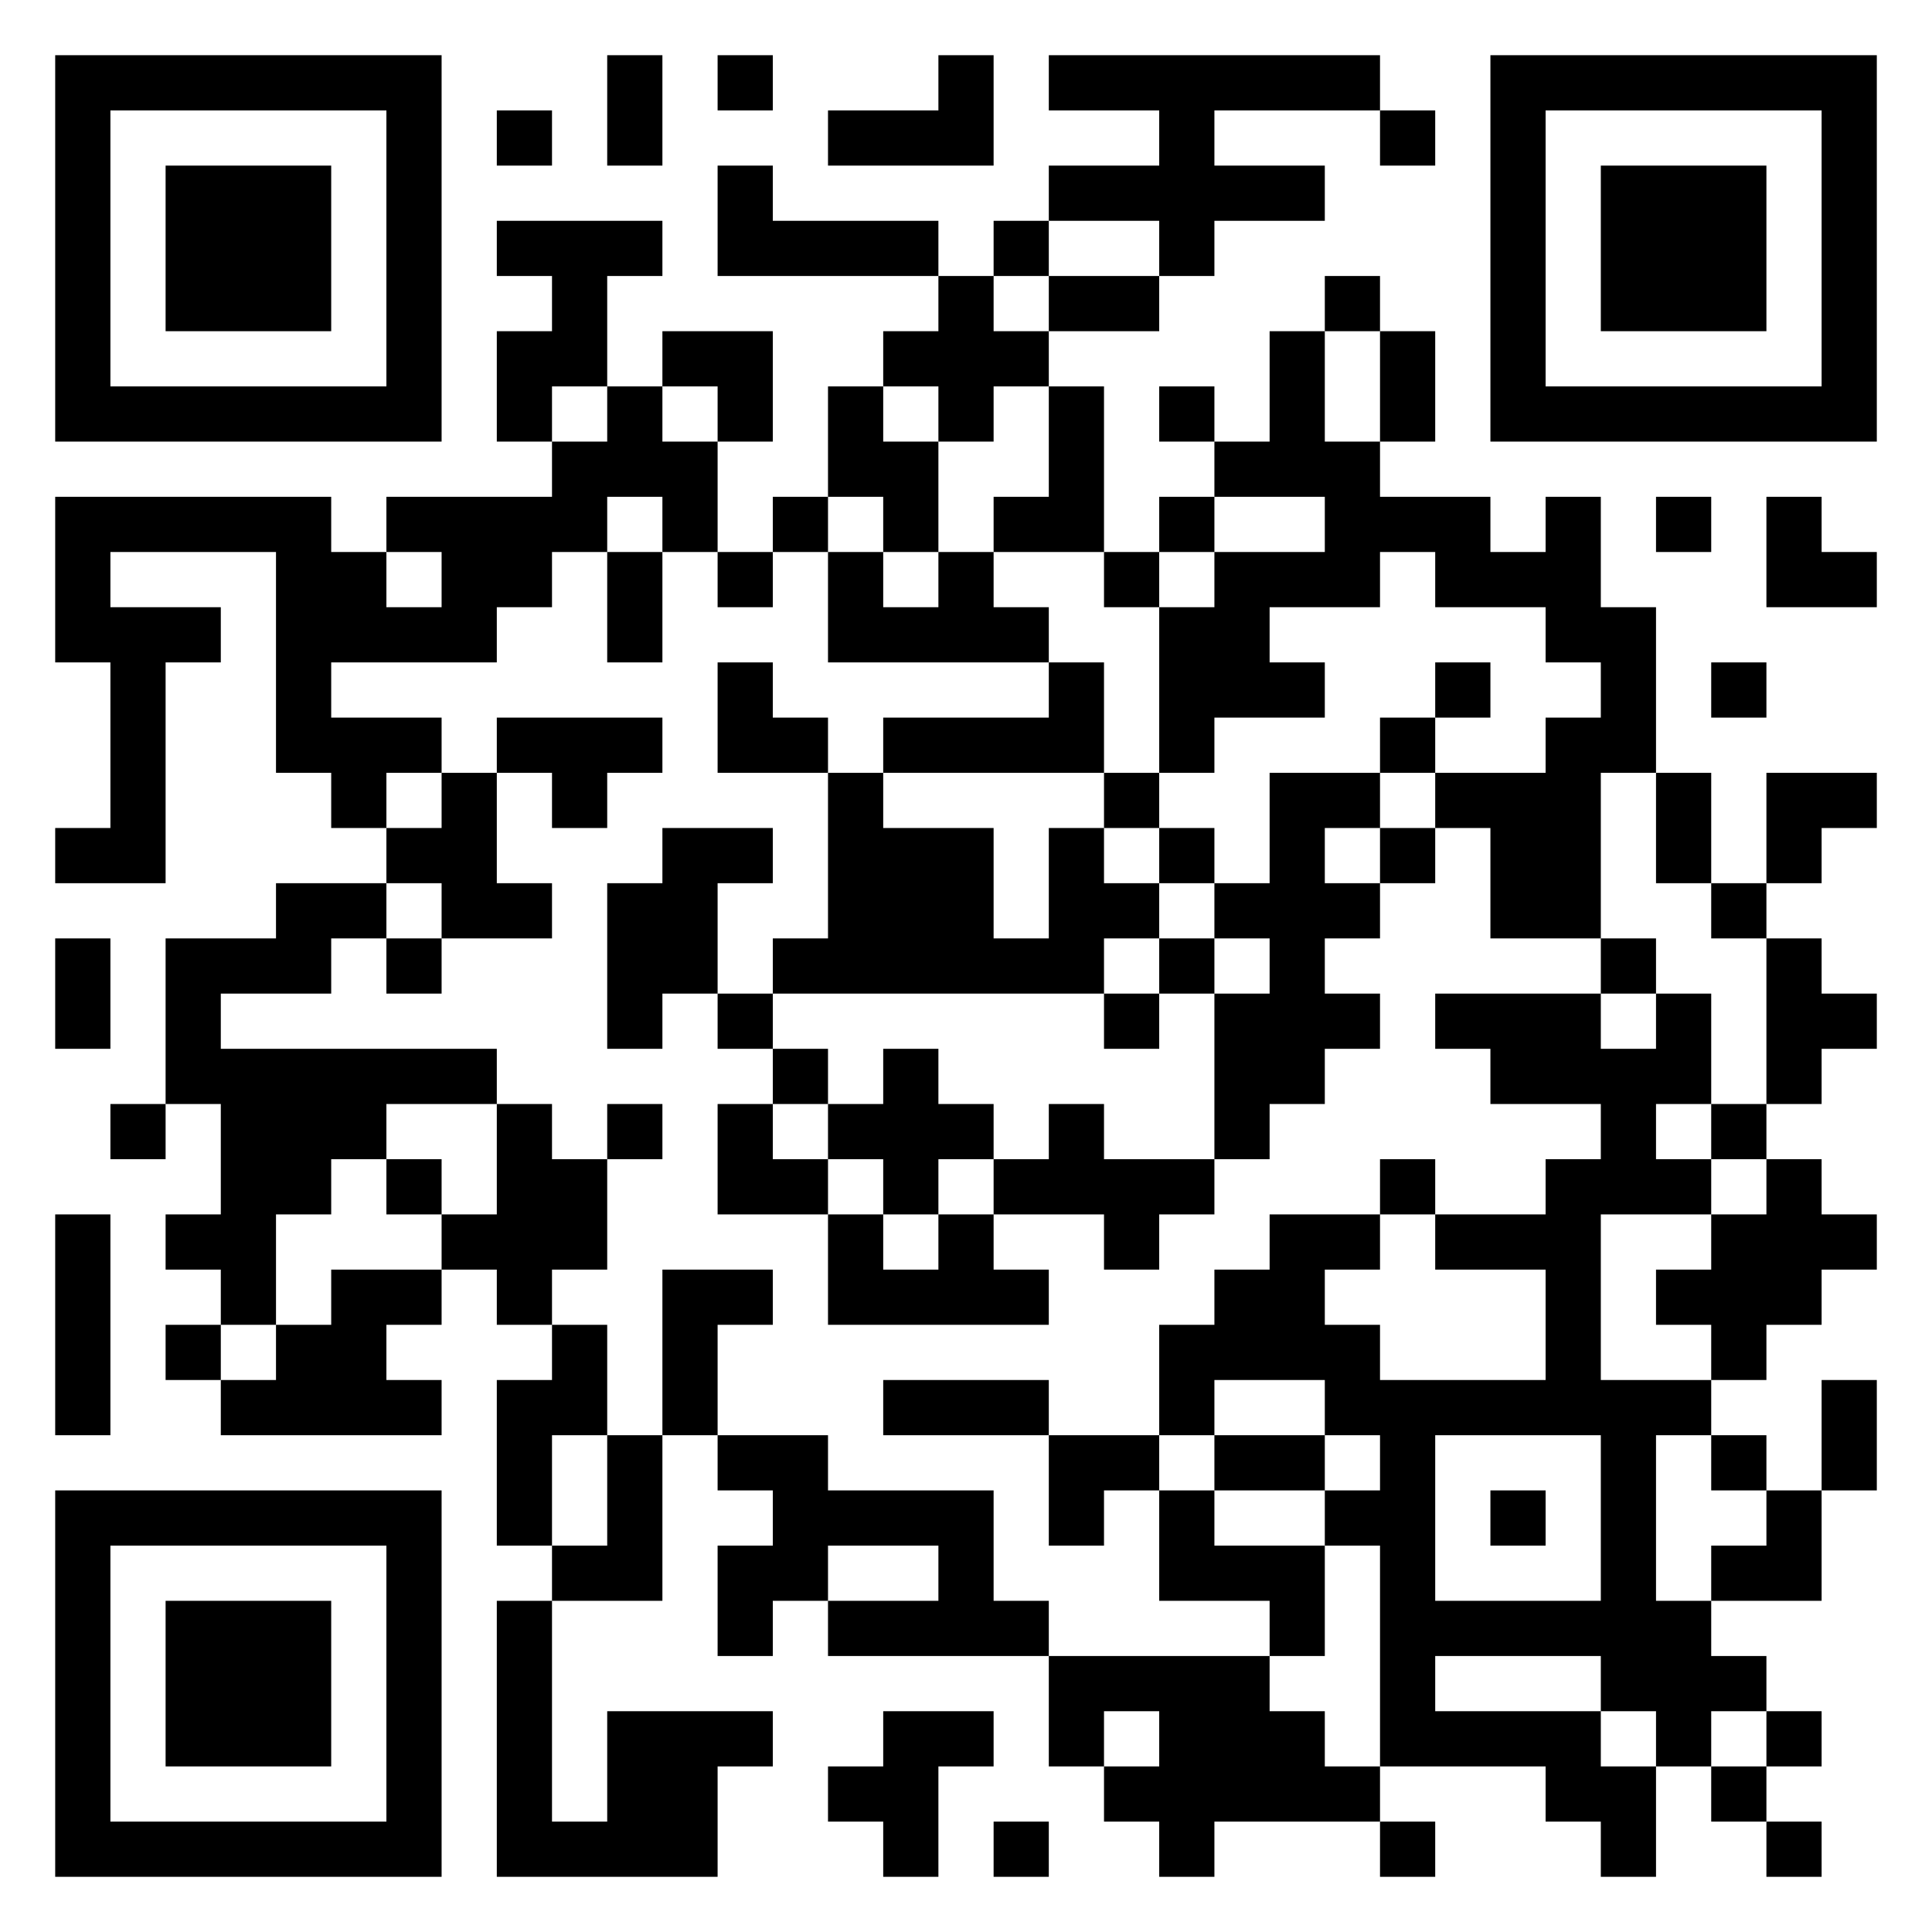
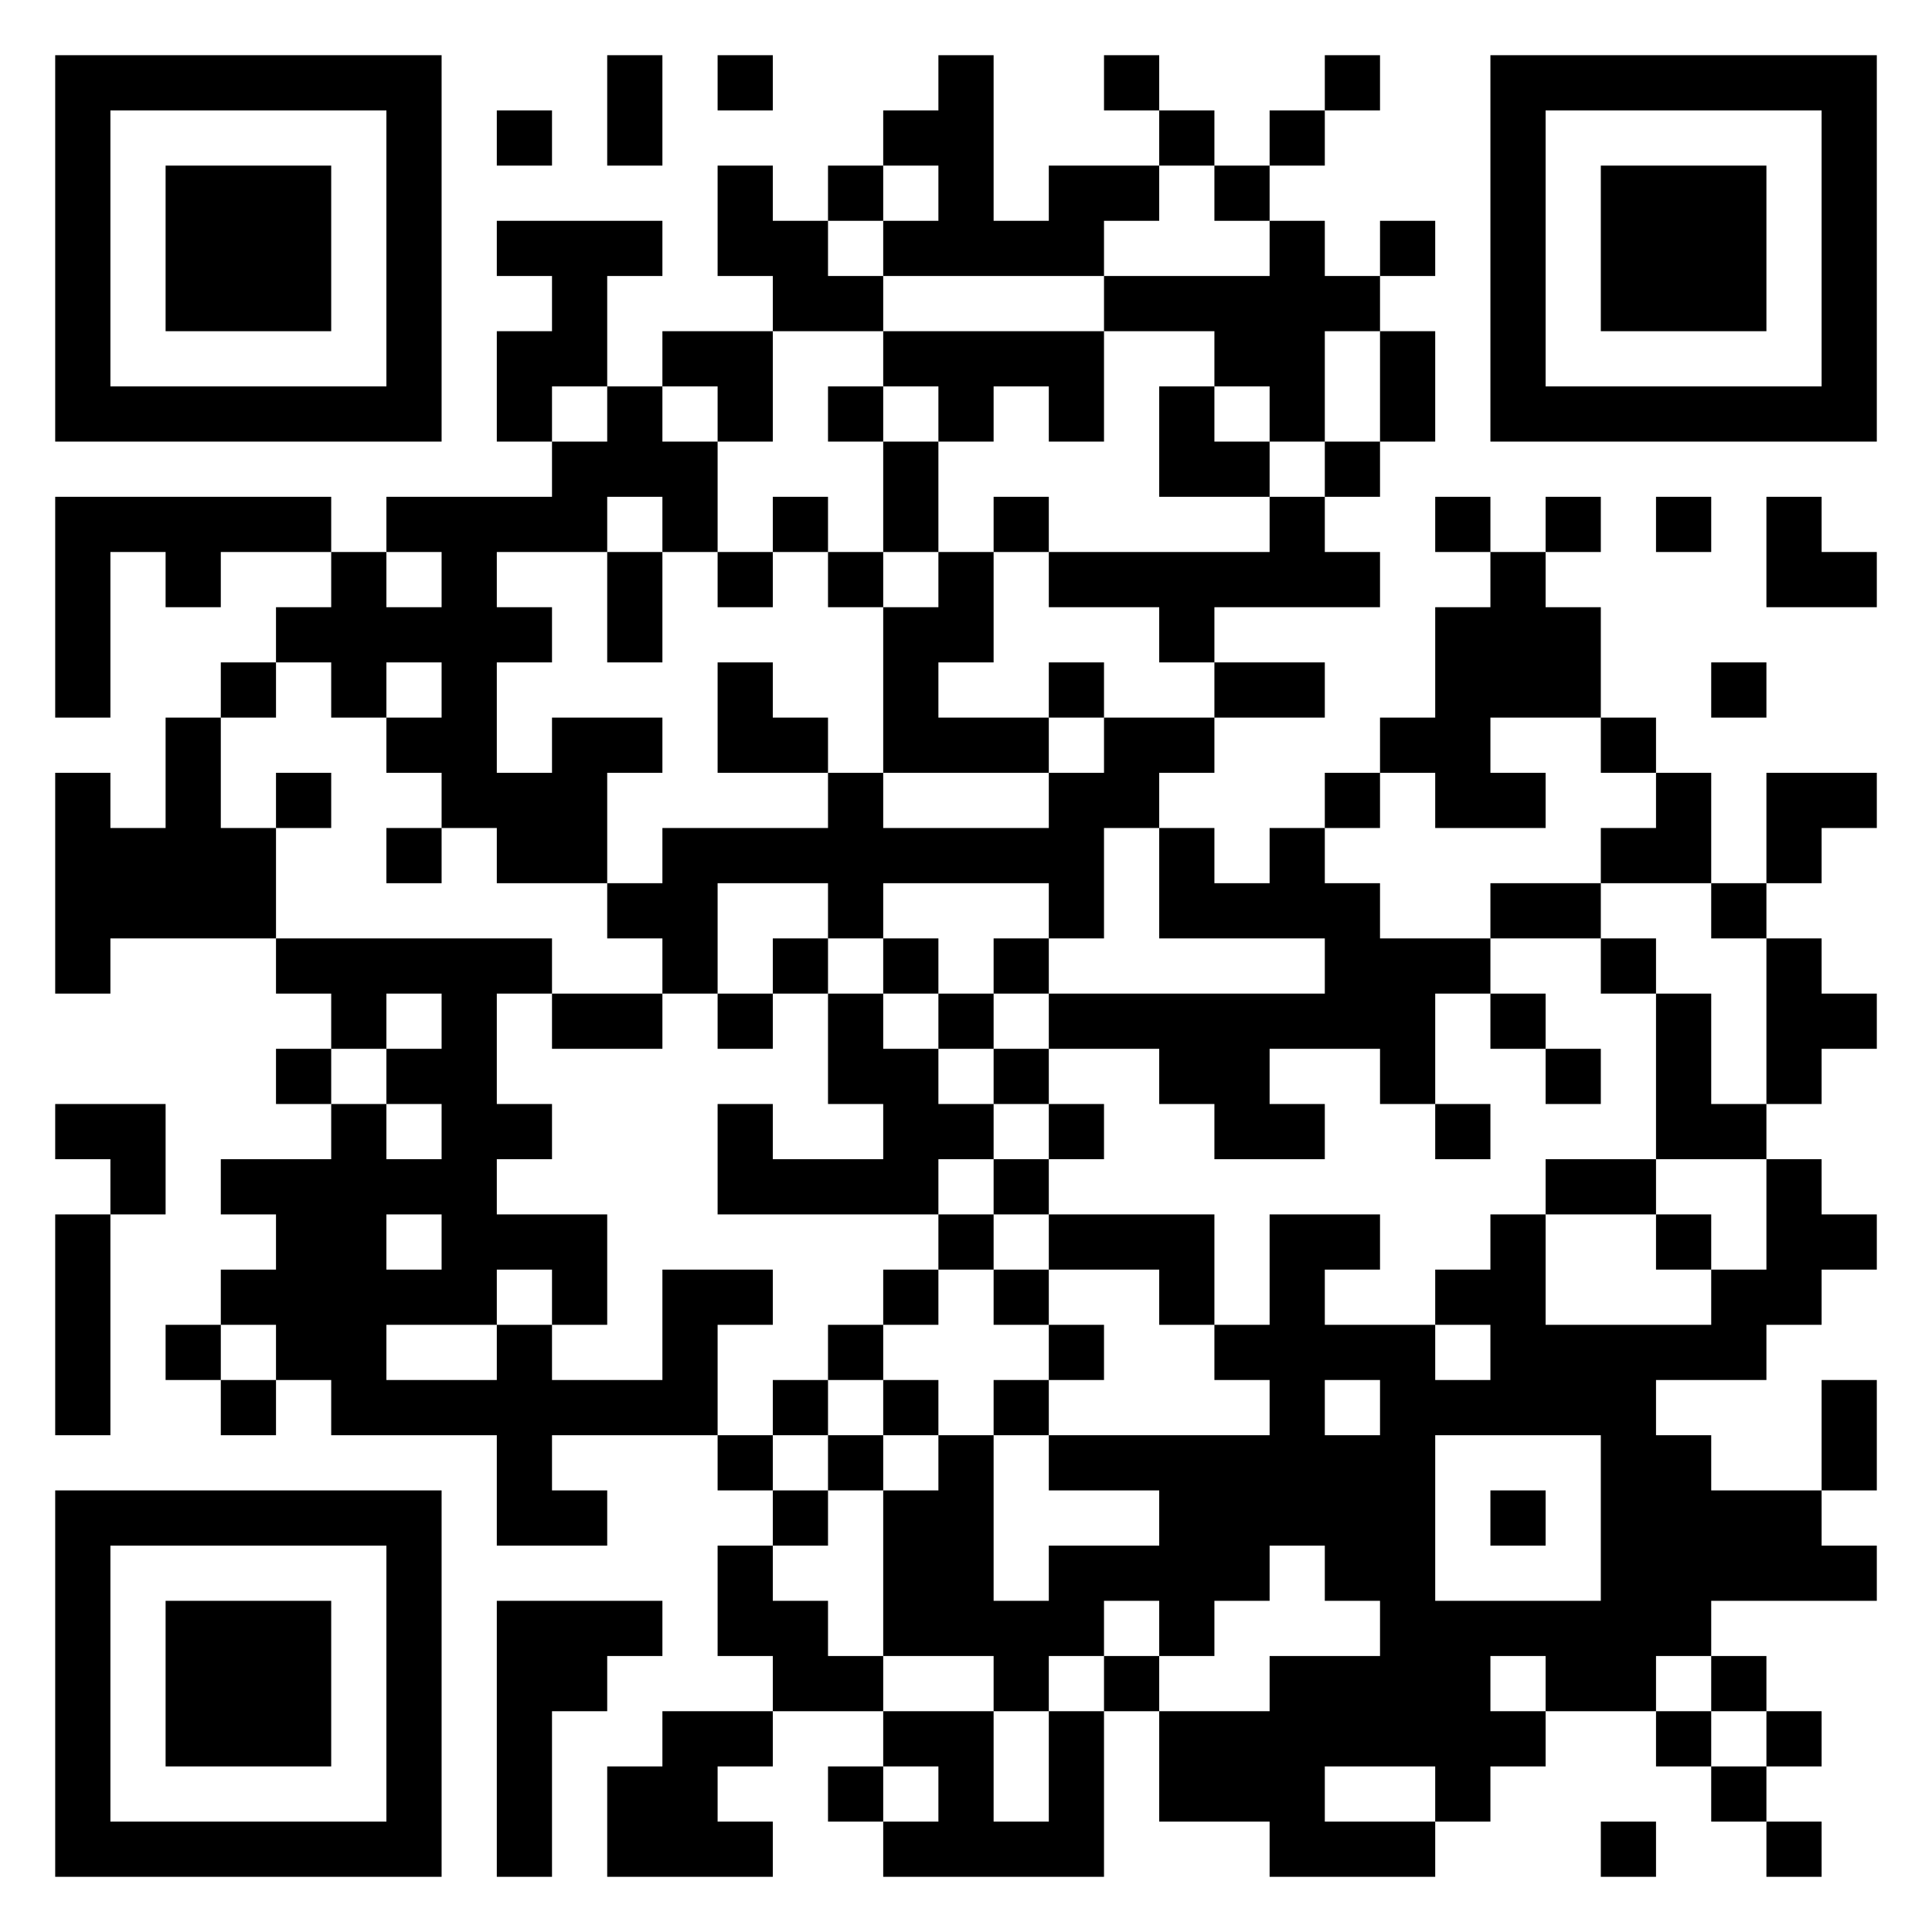
<svg xmlns="http://www.w3.org/2000/svg" version="1.1" width="600" height="600" viewBox="0 0 600 600">
  <rect x="0" y="0" width="600" height="600" fill="#ffffff" />
  <g transform="scale(17.143)">
    <g transform="translate(1,1)">
-       <path fill-rule="evenodd" d="M10 0L10 2L11 2L11 0ZM12 0L12 1L13 1L13 0ZM16 0L16 1L14 1L14 2L17 2L17 0ZM18 0L18 1L20 1L20 2L18 2L18 3L17 3L17 4L16 4L16 3L13 3L13 2L12 2L12 4L16 4L16 5L15 5L15 6L14 6L14 8L13 8L13 9L12 9L12 7L13 7L13 5L11 5L11 6L10 6L10 4L11 4L11 3L8 3L8 4L9 4L9 5L8 5L8 7L9 7L9 8L6 8L6 9L5 9L5 8L0 8L0 11L1 11L1 14L0 14L0 15L2 15L2 11L3 11L3 10L1 10L1 9L4 9L4 13L5 13L5 14L6 14L6 15L4 15L4 16L2 16L2 19L1 19L1 20L2 20L2 19L3 19L3 21L2 21L2 22L3 22L3 23L2 23L2 24L3 24L3 25L7 25L7 24L6 24L6 23L7 23L7 22L8 22L8 23L9 23L9 24L8 24L8 27L9 27L9 28L8 28L8 33L12 33L12 31L13 31L13 30L10 30L10 32L9 32L9 28L11 28L11 25L12 25L12 26L13 26L13 27L12 27L12 29L13 29L13 28L14 28L14 29L18 29L18 31L19 31L19 32L20 32L20 33L21 33L21 32L24 32L24 33L25 33L25 32L24 32L24 31L27 31L27 32L28 32L28 33L29 33L29 31L30 31L30 32L31 32L31 33L32 33L32 32L31 32L31 31L32 31L32 30L31 30L31 29L30 29L30 28L32 28L32 26L33 26L33 24L32 24L32 26L31 26L31 25L30 25L30 24L31 24L31 23L32 23L32 22L33 22L33 21L32 21L32 20L31 20L31 19L32 19L32 18L33 18L33 17L32 17L32 16L31 16L31 15L32 15L32 14L33 14L33 13L31 13L31 15L30 15L30 13L29 13L29 10L28 10L28 8L27 8L27 9L26 9L26 8L24 8L24 7L25 7L25 5L24 5L24 4L23 4L23 5L22 5L22 7L21 7L21 6L20 6L20 7L21 7L21 8L20 8L20 9L19 9L19 6L18 6L18 5L20 5L20 4L21 4L21 3L23 3L23 2L21 2L21 1L24 1L24 2L25 2L25 1L24 1L24 0ZM8 1L8 2L9 2L9 1ZM18 3L18 4L17 4L17 5L18 5L18 4L20 4L20 3ZM23 5L23 7L24 7L24 5ZM9 6L9 7L10 7L10 6ZM11 6L11 7L12 7L12 6ZM15 6L15 7L16 7L16 9L15 9L15 8L14 8L14 9L13 9L13 10L12 10L12 9L11 9L11 8L10 8L10 9L9 9L9 10L8 10L8 11L5 11L5 12L7 12L7 13L6 13L6 14L7 14L7 13L8 13L8 15L9 15L9 16L7 16L7 15L6 15L6 16L5 16L5 17L3 17L3 18L8 18L8 19L6 19L6 20L5 20L5 21L4 21L4 23L3 23L3 24L4 24L4 23L5 23L5 22L7 22L7 21L8 21L8 19L9 19L9 20L10 20L10 22L9 22L9 23L10 23L10 25L9 25L9 27L10 27L10 25L11 25L11 22L13 22L13 23L12 23L12 25L14 25L14 26L17 26L17 28L18 28L18 29L22 29L22 30L23 30L23 31L24 31L24 27L23 27L23 26L24 26L24 25L23 25L23 24L21 24L21 25L20 25L20 23L21 23L21 22L22 22L22 21L24 21L24 22L23 22L23 23L24 23L24 24L27 24L27 22L25 22L25 21L27 21L27 20L28 20L28 19L26 19L26 18L25 18L25 17L28 17L28 18L29 18L29 17L30 17L30 19L29 19L29 20L30 20L30 21L28 21L28 24L30 24L30 23L29 23L29 22L30 22L30 21L31 21L31 20L30 20L30 19L31 19L31 16L30 16L30 15L29 15L29 13L28 13L28 16L26 16L26 14L25 14L25 13L27 13L27 12L28 12L28 11L27 11L27 10L25 10L25 9L24 9L24 10L22 10L22 11L23 11L23 12L21 12L21 13L20 13L20 10L21 10L21 9L23 9L23 8L21 8L21 9L20 9L20 10L19 10L19 9L17 9L17 8L18 8L18 6L17 6L17 7L16 7L16 6ZM29 8L29 9L30 9L30 8ZM31 8L31 10L33 10L33 9L32 9L32 8ZM6 9L6 10L7 10L7 9ZM10 9L10 11L11 11L11 9ZM14 9L14 11L18 11L18 12L15 12L15 13L14 13L14 12L13 12L13 11L12 11L12 13L14 13L14 16L13 16L13 17L12 17L12 15L13 15L13 14L11 14L11 15L10 15L10 18L11 18L11 17L12 17L12 18L13 18L13 19L12 19L12 21L14 21L14 23L18 23L18 22L17 22L17 21L19 21L19 22L20 22L20 21L21 21L21 20L22 20L22 19L23 19L23 18L24 18L24 17L23 17L23 16L24 16L24 15L25 15L25 14L24 14L24 13L25 13L25 12L26 12L26 11L25 11L25 12L24 12L24 13L22 13L22 15L21 15L21 14L20 14L20 13L19 13L19 11L18 11L18 10L17 10L17 9L16 9L16 10L15 10L15 9ZM30 11L30 12L31 12L31 11ZM8 12L8 13L9 13L9 14L10 14L10 13L11 13L11 12ZM15 13L15 14L17 14L17 16L18 16L18 14L19 14L19 15L20 15L20 16L19 16L19 17L13 17L13 18L14 18L14 19L13 19L13 20L14 20L14 21L15 21L15 22L16 22L16 21L17 21L17 20L18 20L18 19L19 19L19 20L21 20L21 17L22 17L22 16L21 16L21 15L20 15L20 14L19 14L19 13ZM23 14L23 15L24 15L24 14ZM0 16L0 18L1 18L1 16ZM6 16L6 17L7 17L7 16ZM20 16L20 17L19 17L19 18L20 18L20 17L21 17L21 16ZM28 16L28 17L29 17L29 16ZM15 18L15 19L14 19L14 20L15 20L15 21L16 21L16 20L17 20L17 19L16 19L16 18ZM10 19L10 20L11 20L11 19ZM6 20L6 21L7 21L7 20ZM24 20L24 21L25 21L25 20ZM0 21L0 25L1 25L1 21ZM15 24L15 25L18 25L18 27L19 27L19 26L20 26L20 28L22 28L22 29L23 29L23 27L21 27L21 26L23 26L23 25L21 25L21 26L20 26L20 25L18 25L18 24ZM25 25L25 28L28 28L28 25ZM29 25L29 28L30 28L30 27L31 27L31 26L30 26L30 25ZM26 26L26 27L27 27L27 26ZM14 27L14 28L16 28L16 27ZM25 29L25 30L28 30L28 31L29 31L29 30L28 30L28 29ZM15 30L15 31L14 31L14 32L15 32L15 33L16 33L16 31L17 31L17 30ZM19 30L19 31L20 31L20 30ZM30 30L30 31L31 31L31 30ZM17 32L17 33L18 33L18 32ZM0 0L0 7L7 7L7 0ZM1 1L1 6L6 6L6 1ZM2 2L2 5L5 5L5 2ZM26 0L26 7L33 7L33 0ZM27 1L27 6L32 6L32 1ZM28 2L28 5L31 5L31 2ZM0 26L0 33L7 33L7 26ZM1 27L1 32L6 32L6 27ZM2 28L2 31L5 31L5 28Z" fill="#000000" />
+       <path fill-rule="evenodd" d="M10 0L10 2L11 2L11 0ZM12 0L12 1L13 1L13 0ZM16 0L16 1L15 1L15 2L14 2L14 3L13 3L13 2L12 2L12 4L13 4L13 5L11 5L11 6L10 6L10 4L11 4L11 3L8 3L8 4L9 4L9 5L8 5L8 7L9 7L9 8L6 8L6 9L5 9L5 8L0 8L0 12L1 12L1 9L2 9L2 10L3 10L3 9L5 9L5 10L4 10L4 11L3 11L3 12L2 12L2 14L1 14L1 13L0 13L0 17L1 17L1 16L4 16L4 17L5 17L5 18L4 18L4 19L5 19L5 20L3 20L3 21L4 21L4 22L3 22L3 23L2 23L2 24L3 24L3 25L4 25L4 24L5 24L5 25L8 25L8 27L10 27L10 26L9 26L9 25L12 25L12 26L13 26L13 27L12 27L12 29L13 29L13 30L11 30L11 31L10 31L10 33L13 33L13 32L12 32L12 31L13 31L13 30L15 30L15 31L14 31L14 32L15 32L15 33L19 33L19 30L20 30L20 32L22 32L22 33L25 33L25 32L26 32L26 31L27 31L27 30L29 30L29 31L30 31L30 32L31 32L31 33L32 33L32 32L31 32L31 31L32 31L32 30L31 30L31 29L30 29L30 28L33 28L33 27L32 27L32 26L33 26L33 24L32 24L32 26L30 26L30 25L29 25L29 24L31 24L31 23L32 23L32 22L33 22L33 21L32 21L32 20L31 20L31 19L32 19L32 18L33 18L33 17L32 17L32 16L31 16L31 15L32 15L32 14L33 14L33 13L31 13L31 15L30 15L30 13L29 13L29 12L28 12L28 10L27 10L27 9L28 9L28 8L27 8L27 9L26 9L26 8L25 8L25 9L26 9L26 10L25 10L25 12L24 12L24 13L23 13L23 14L22 14L22 15L21 15L21 14L20 14L20 13L21 13L21 12L23 12L23 11L21 11L21 10L24 10L24 9L23 9L23 8L24 8L24 7L25 7L25 5L24 5L24 4L25 4L25 3L24 3L24 4L23 4L23 3L22 3L22 2L23 2L23 1L24 1L24 0L23 0L23 1L22 1L22 2L21 2L21 1L20 1L20 0L19 0L19 1L20 1L20 2L18 2L18 3L17 3L17 0ZM8 1L8 2L9 2L9 1ZM15 2L15 3L14 3L14 4L15 4L15 5L13 5L13 7L12 7L12 6L11 6L11 7L12 7L12 9L11 9L11 8L10 8L10 9L8 9L8 10L9 10L9 11L8 11L8 13L9 13L9 12L11 12L11 13L10 13L10 15L8 15L8 14L7 14L7 13L6 13L6 12L7 12L7 11L6 11L6 12L5 12L5 11L4 11L4 12L3 12L3 14L4 14L4 16L9 16L9 17L8 17L8 19L9 19L9 20L8 20L8 21L10 21L10 23L9 23L9 22L8 22L8 23L6 23L6 24L8 24L8 23L9 23L9 24L11 24L11 22L13 22L13 23L12 23L12 25L13 25L13 26L14 26L14 27L13 27L13 28L14 28L14 29L15 29L15 30L17 30L17 32L18 32L18 30L19 30L19 29L20 29L20 30L22 30L22 29L24 29L24 28L23 28L23 27L22 27L22 28L21 28L21 29L20 29L20 28L19 28L19 29L18 29L18 30L17 30L17 29L15 29L15 26L16 26L16 25L17 25L17 28L18 28L18 27L20 27L20 26L18 26L18 25L22 25L22 24L21 24L21 23L22 23L22 21L24 21L24 22L23 22L23 23L25 23L25 24L26 24L26 23L25 23L25 22L26 22L26 21L27 21L27 23L30 23L30 22L31 22L31 20L29 20L29 17L30 17L30 19L31 19L31 16L30 16L30 15L28 15L28 14L29 14L29 13L28 13L28 12L26 12L26 13L27 13L27 14L25 14L25 13L24 13L24 14L23 14L23 15L24 15L24 16L26 16L26 17L25 17L25 19L24 19L24 18L22 18L22 19L23 19L23 20L21 20L21 19L20 19L20 18L18 18L18 17L23 17L23 16L20 16L20 14L19 14L19 16L18 16L18 15L15 15L15 16L14 16L14 15L12 15L12 17L11 17L11 16L10 16L10 15L11 15L11 14L14 14L14 13L15 13L15 14L18 14L18 13L19 13L19 12L21 12L21 11L20 11L20 10L18 10L18 9L22 9L22 8L23 8L23 7L24 7L24 5L23 5L23 7L22 7L22 6L21 6L21 5L19 5L19 4L22 4L22 3L21 3L21 2L20 2L20 3L19 3L19 4L15 4L15 3L16 3L16 2ZM15 5L15 6L14 6L14 7L15 7L15 9L14 9L14 8L13 8L13 9L12 9L12 10L13 10L13 9L14 9L14 10L15 10L15 13L18 13L18 12L19 12L19 11L18 11L18 12L16 12L16 11L17 11L17 9L18 9L18 8L17 8L17 9L16 9L16 7L17 7L17 6L18 6L18 7L19 7L19 5ZM9 6L9 7L10 7L10 6ZM15 6L15 7L16 7L16 6ZM20 6L20 8L22 8L22 7L21 7L21 6ZM29 8L29 9L30 9L30 8ZM31 8L31 10L33 10L33 9L32 9L32 8ZM6 9L6 10L7 10L7 9ZM10 9L10 11L11 11L11 9ZM15 9L15 10L16 10L16 9ZM12 11L12 13L14 13L14 12L13 12L13 11ZM30 11L30 12L31 12L31 11ZM4 13L4 14L5 14L5 13ZM6 14L6 15L7 15L7 14ZM26 15L26 16L28 16L28 17L29 17L29 16L28 16L28 15ZM13 16L13 17L12 17L12 18L13 18L13 17L14 17L14 19L15 19L15 20L13 20L13 19L12 19L12 21L16 21L16 22L15 22L15 23L14 23L14 24L13 24L13 25L14 25L14 26L15 26L15 25L16 25L16 24L15 24L15 23L16 23L16 22L17 22L17 23L18 23L18 24L17 24L17 25L18 25L18 24L19 24L19 23L18 23L18 22L20 22L20 23L21 23L21 21L18 21L18 20L19 20L19 19L18 19L18 18L17 18L17 17L18 17L18 16L17 16L17 17L16 17L16 16L15 16L15 17L14 17L14 16ZM6 17L6 18L5 18L5 19L6 19L6 20L7 20L7 19L6 19L6 18L7 18L7 17ZM9 17L9 18L11 18L11 17ZM15 17L15 18L16 18L16 19L17 19L17 20L16 20L16 21L17 21L17 22L18 22L18 21L17 21L17 20L18 20L18 19L17 19L17 18L16 18L16 17ZM26 17L26 18L27 18L27 19L28 19L28 18L27 18L27 17ZM0 19L0 20L1 20L1 21L0 21L0 25L1 25L1 21L2 21L2 19ZM25 19L25 20L26 20L26 19ZM27 20L27 21L29 21L29 22L30 22L30 21L29 21L29 20ZM6 21L6 22L7 22L7 21ZM3 23L3 24L4 24L4 23ZM14 24L14 25L15 25L15 24ZM23 24L23 25L24 25L24 24ZM25 25L25 28L28 28L28 25ZM26 26L26 27L27 27L27 26ZM8 28L8 33L9 33L9 30L10 30L10 29L11 29L11 28ZM26 29L26 30L27 30L27 29ZM29 29L29 30L30 30L30 31L31 31L31 30L30 30L30 29ZM15 31L15 32L16 32L16 31ZM23 31L23 32L25 32L25 31ZM28 32L28 33L29 33L29 32ZM0 0L0 7L7 7L7 0ZM1 1L1 6L6 6L6 1ZM2 2L2 5L5 5L5 2ZM26 0L26 7L33 7L33 0ZM27 1L27 6L32 6L32 1ZM28 2L28 5L31 5L31 2ZM0 26L0 33L7 33L7 26ZM1 27L1 32L6 32L6 27ZM2 28L2 31L5 31L5 28Z" fill="#000000" />
    </g>
  </g>
</svg>
